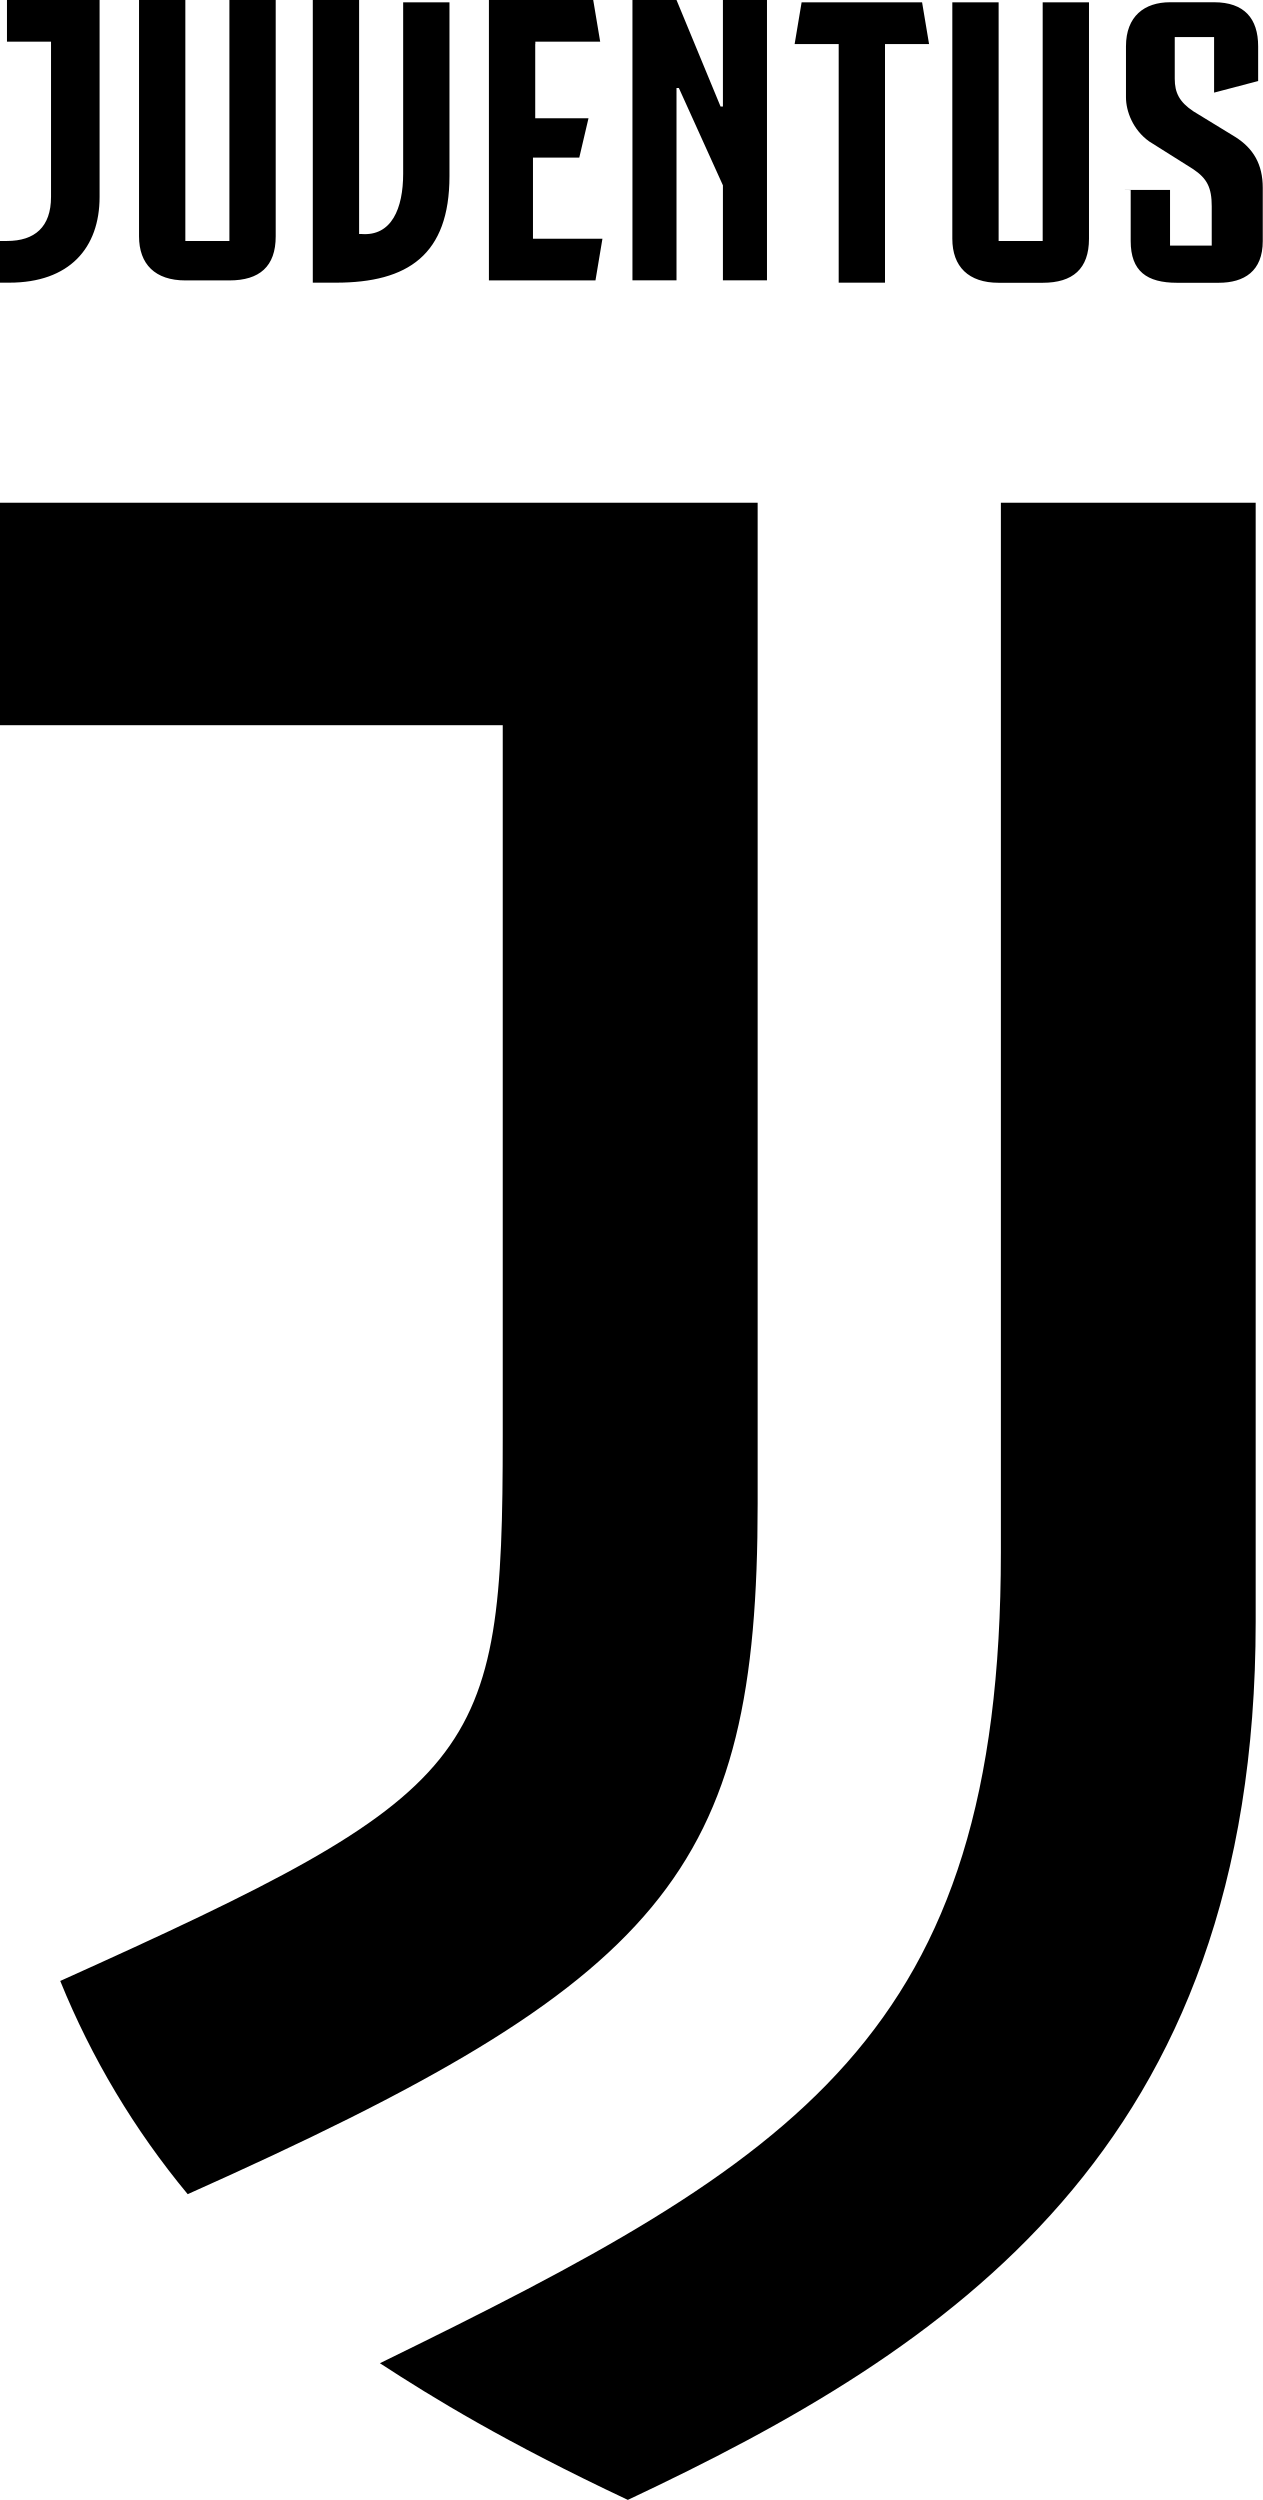
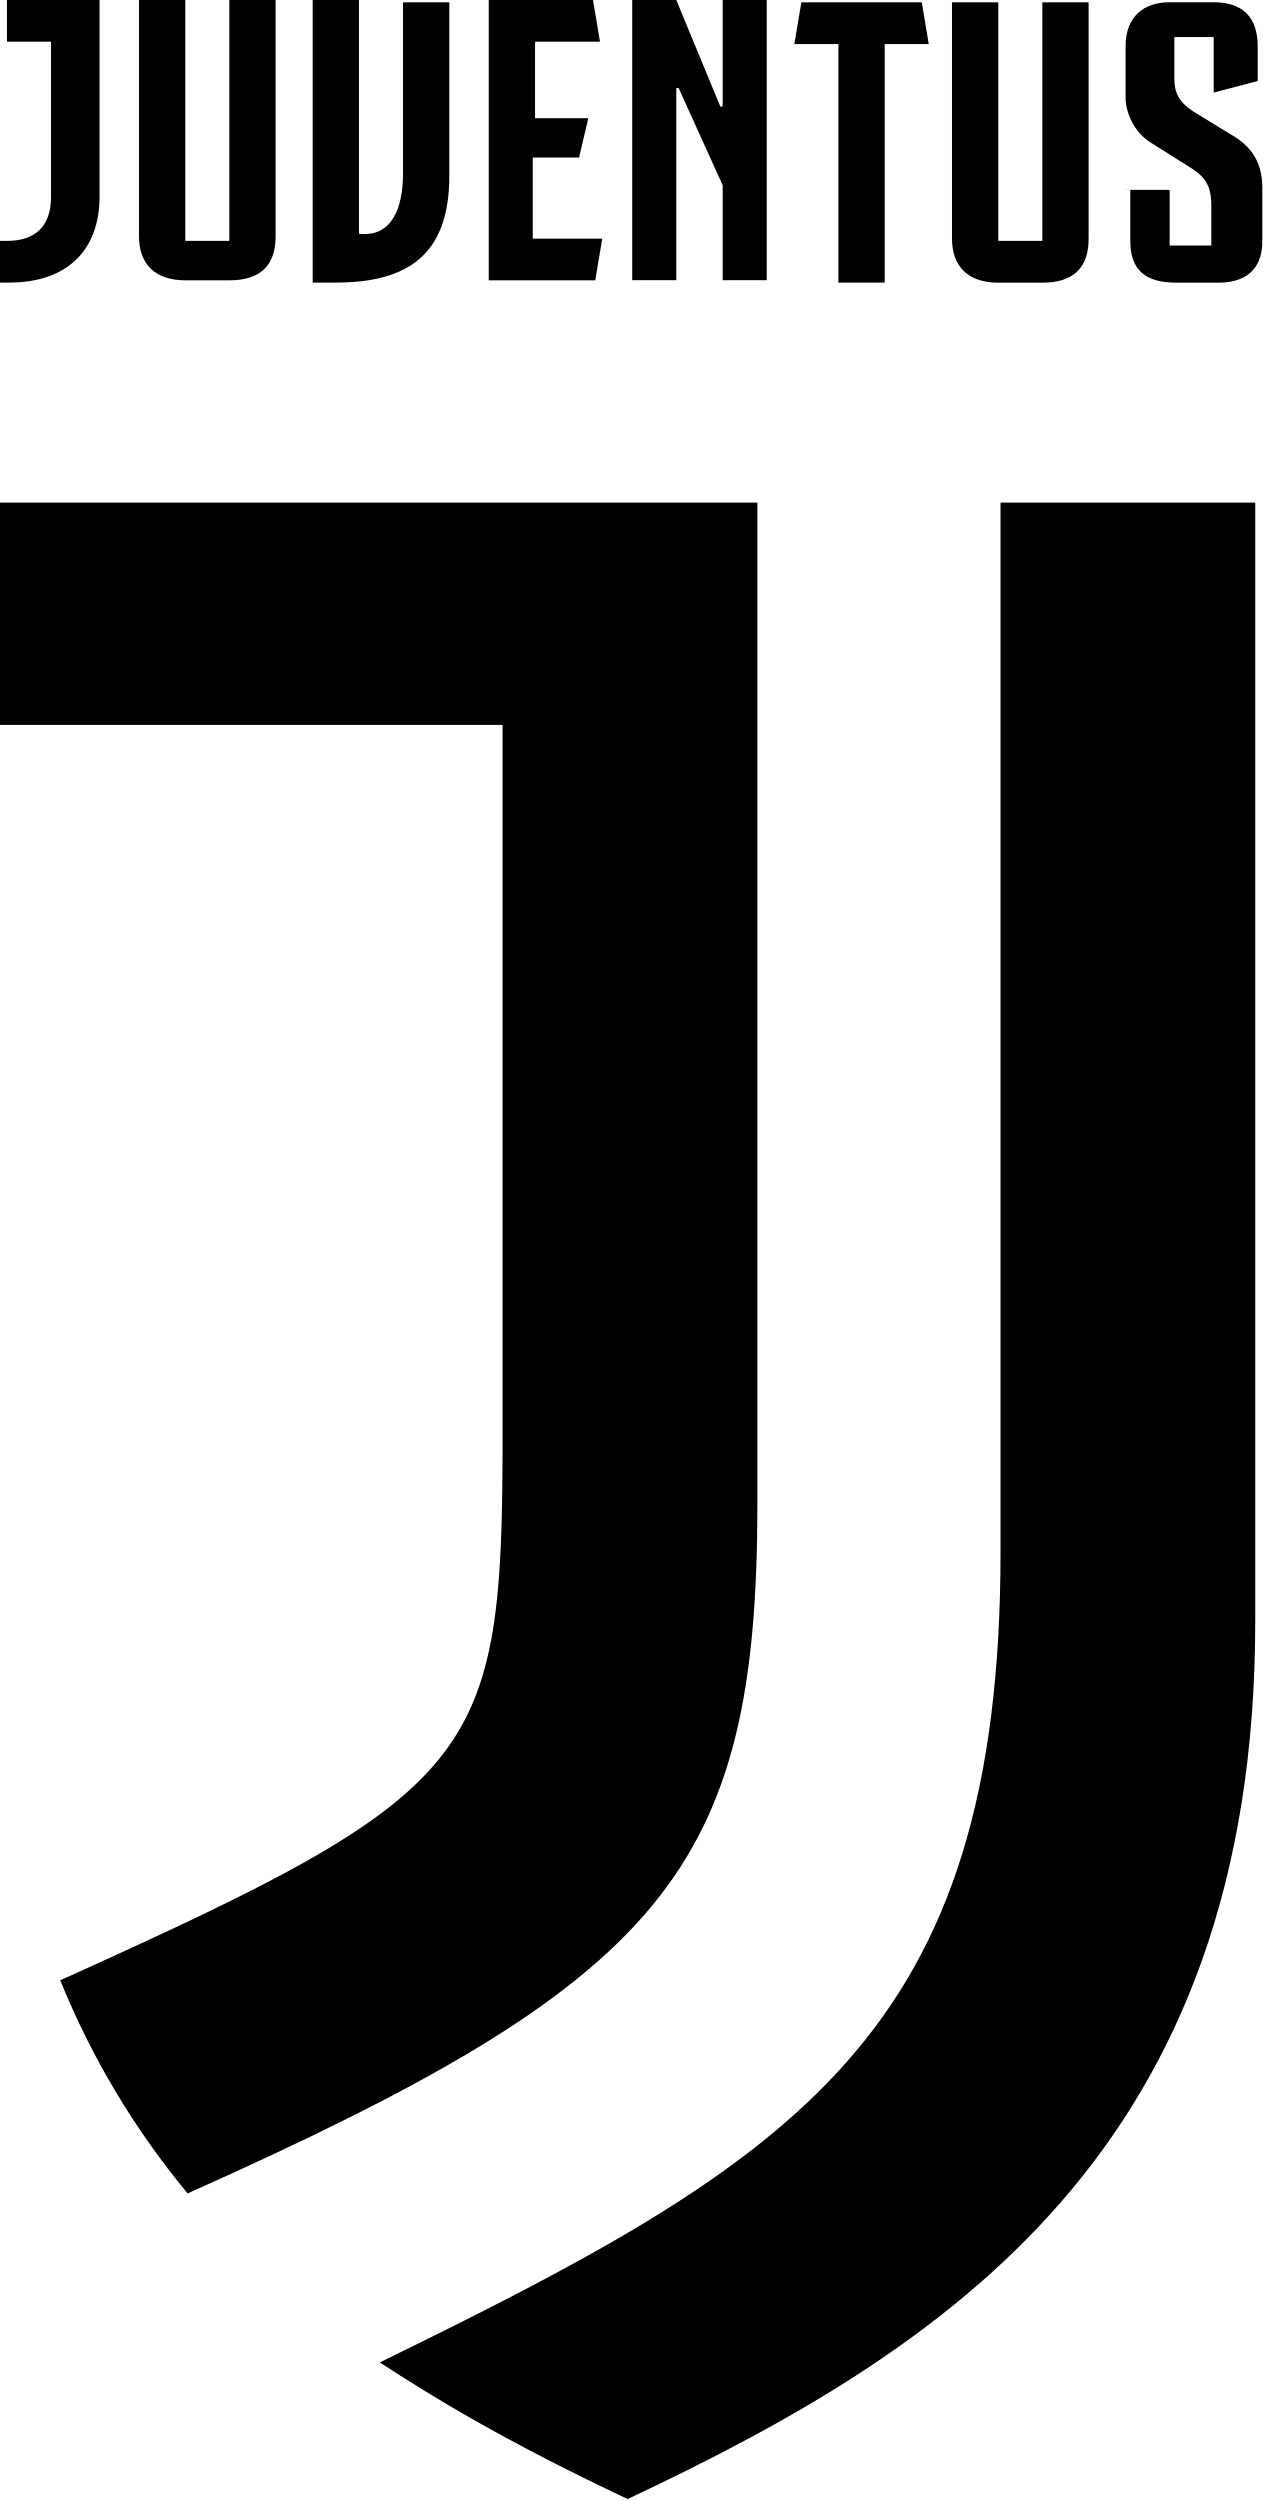
- <svg xmlns="http://www.w3.org/2000/svg" fill="currentColor" viewBox="0 0 1178 2332.2">
-   <path d="M933.7 1448.1c0 451.7-190.2 566.3-579.3 756.5 49.7 32.4 116.7 73.5 231.3 127.5 298.3-140.5 585.7-326.4 585.7-819.2V469H933.7v979.1zM706.8 469H0v207.5h469v663.6c0 302.6-19.5 330.7-412.8 507.9 29.2 72 69.3 139.1 118.9 198.9 445.2-198.9 531.7-300.4 531.7-644.1V469zM92.9 0v183.7c0 47.6-28.1 80-84.3 80H0v-38.9h6.5c25.9 0 41.1-13 41.1-41.1V38.9H6.5V0h86.4zm80 224.8H214V0h43.2v220.5c0 28.1-15.1 41.1-43.2 41.1h-41.1c-28.1 0-43.2-15.1-43.2-41.1V0h43.2v224.8zm203.2-62.7V2.2h43.2v162.1c0 73.5-38.9 99.4-105.9 99.4h-21.6V0H335v218.3h2.2c28.1 2.2 38.9-23.8 38.9-56.2zm123.2-121v69.2H549l-8.6 36.7h-43.2v75.7H562l-6.5 38.9h-99.4V0h97.3l6.5 38.9h-60.5v2.2zM674.4 0h41.1v261.5h-41.1v-88.6l-41.1-90.8h-2.2v179.4H590V0h41.1l41.1 99.4h2.2V0zm192.3 41.1h-41.1v222.6h-43.2V41.1h-41.1l6.5-38.9h112.4l6.5 38.9zm64.9 183.7h41.1V2.2h43.2v220.5c0 28.1-15.1 41.1-43.2 41.1h-41.1c-28.1 0-43.2-15.1-43.2-41.1V2.2h43.2v222.6zm116.7-47.6h43.2v51.9h38.9v-36.7c0-17.3-4.3-25.9-17.3-34.6l-41.1-25.9c-15.1-10.8-21.6-28.1-21.6-41.1V43.2c0-28.1 17.3-41.1 41.1-41.1h41.1c28.1 0 41.1 15.1 41.1 41.1v32.4l-41.1 10.8V34.6h-36.7v38.9c0 13 4.3 21.6 17.3 30.3l38.9 23.8c17.3 10.8 25.9 25.9 25.9 47.6v49.7c0 28.1-17.3 38.9-41.1 38.9H1098c-28.1 0-43.2-10.8-43.2-38.9v-47.6l-6.5-.1z" />
+ <svg xmlns="http://www.w3.org/2000/svg" fill="currentColor" viewBox="0 0 1178 2333">
+   <path id="logo-type" d="M92.9 0v183.7c0 47.6-28.1 80-84.3 80H0v-38.9h6.5c25.9 0 41.1-13 41.1-41.1V38.9H6.5V0h86.4zM172.9 224.8H214V0h43.2v220.5c0 28.1-15.1 41.1-43.2 41.1h-41.1c-28.1 0-43.2-15.1-43.2-41.1V0h43.2v224.8zM376.1 162.1V2.2h43.2v162.1c0 73.5-38.9 99.4-105.9 99.4h-21.6V0H335v218.3h2.2c28.1 2.2 38.9-23.8 38.9-56.2zM499.3 41.1v69.2H549l-8.6 36.7h-43.2v75.7H562l-6.5 38.9h-99.4V0h97.3l6.5 38.9h-60.5v2.2zM674.4 0h41.1v261.5h-41.1v-88.6l-41.1-90.8h-2.2v179.4H590V0h41.1l41.1 99.4h2.2V0zM866.7 41.1h-41.1v222.6h-43.2V41.1h-41.1l6.5-38.9h112.4l6.5 38.9zM931.6 224.8h41.1V2.2h43.2v220.5c0 28.1-15.1 41.1-43.2 41.1h-41.1c-28.1 0-43.2-15.1-43.2-41.1V2.2h43.2v222.6zM1048.3 177.2h43.2v51.9h38.9v-36.7c0-17.3-4.3-25.9-17.3-34.6l-41.1-25.9c-15.1-10.8-21.6-28.1-21.6-41.1V43.2c0-28.1 17.3-41.1 41.1-41.1h41.1c28.1 0 41.1 15.1 41.1 41.1v32.4l-41.1 10.8V34.6h-36.7v38.9c0 13 4.3 21.6 17.3 30.3l38.9 23.8c17.3 10.8 25.9 25.9 25.9 47.6v49.7c0 28.1-17.3 38.9-41.1 38.9H1098c-28.1 0-43.2-10.8-43.2-38.9v-47.6l-6.5-.1z" />
+   <path id="logo-symbol" d="M933.7 1448.1c0 451.7-190.2 566.3-579.3 756.5 49.7 32.4 116.7 73.5 231.3 127.5 298.3-140.5 585.7-326.4 585.7-819.2V469H933.7v979.1zM706.8 469H0v207.5h469v663.6c0 302.6-19.5 330.7-412.8 507.9 29.2 72 69.3 139.1 118.9 198.9 445.2-198.9 531.7-300.4 531.7-644.1V469z" />
</svg>
